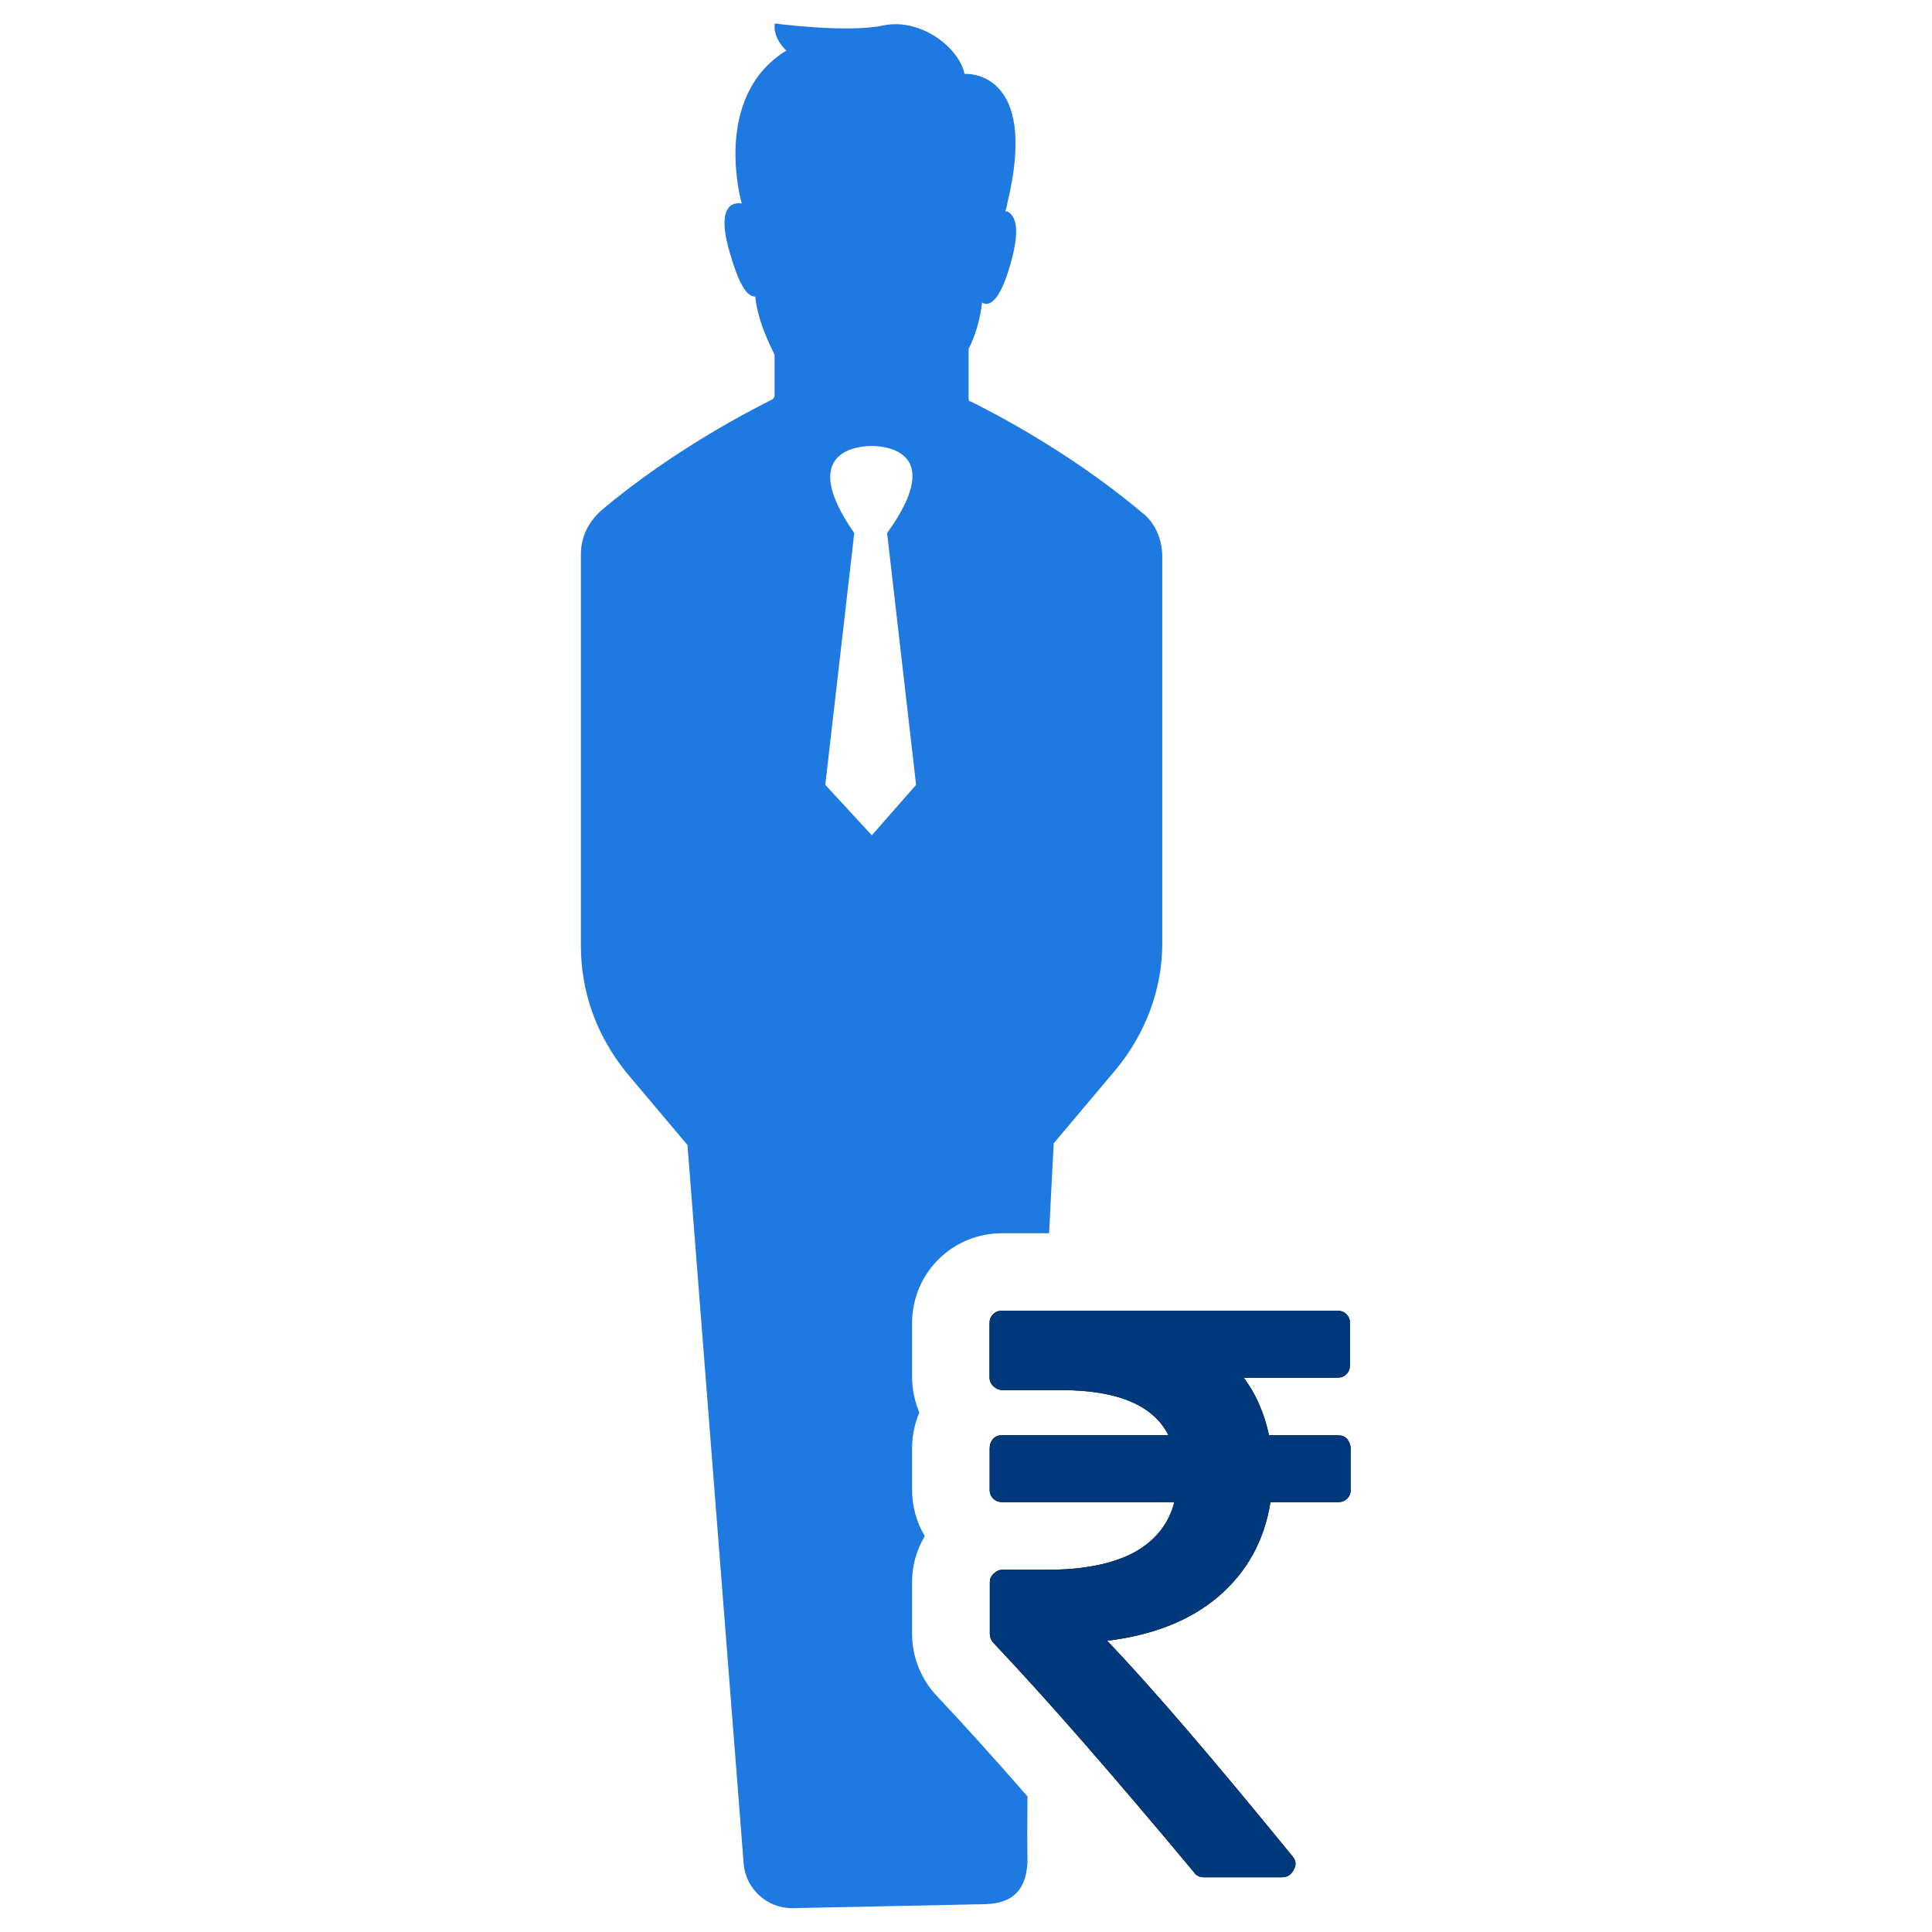
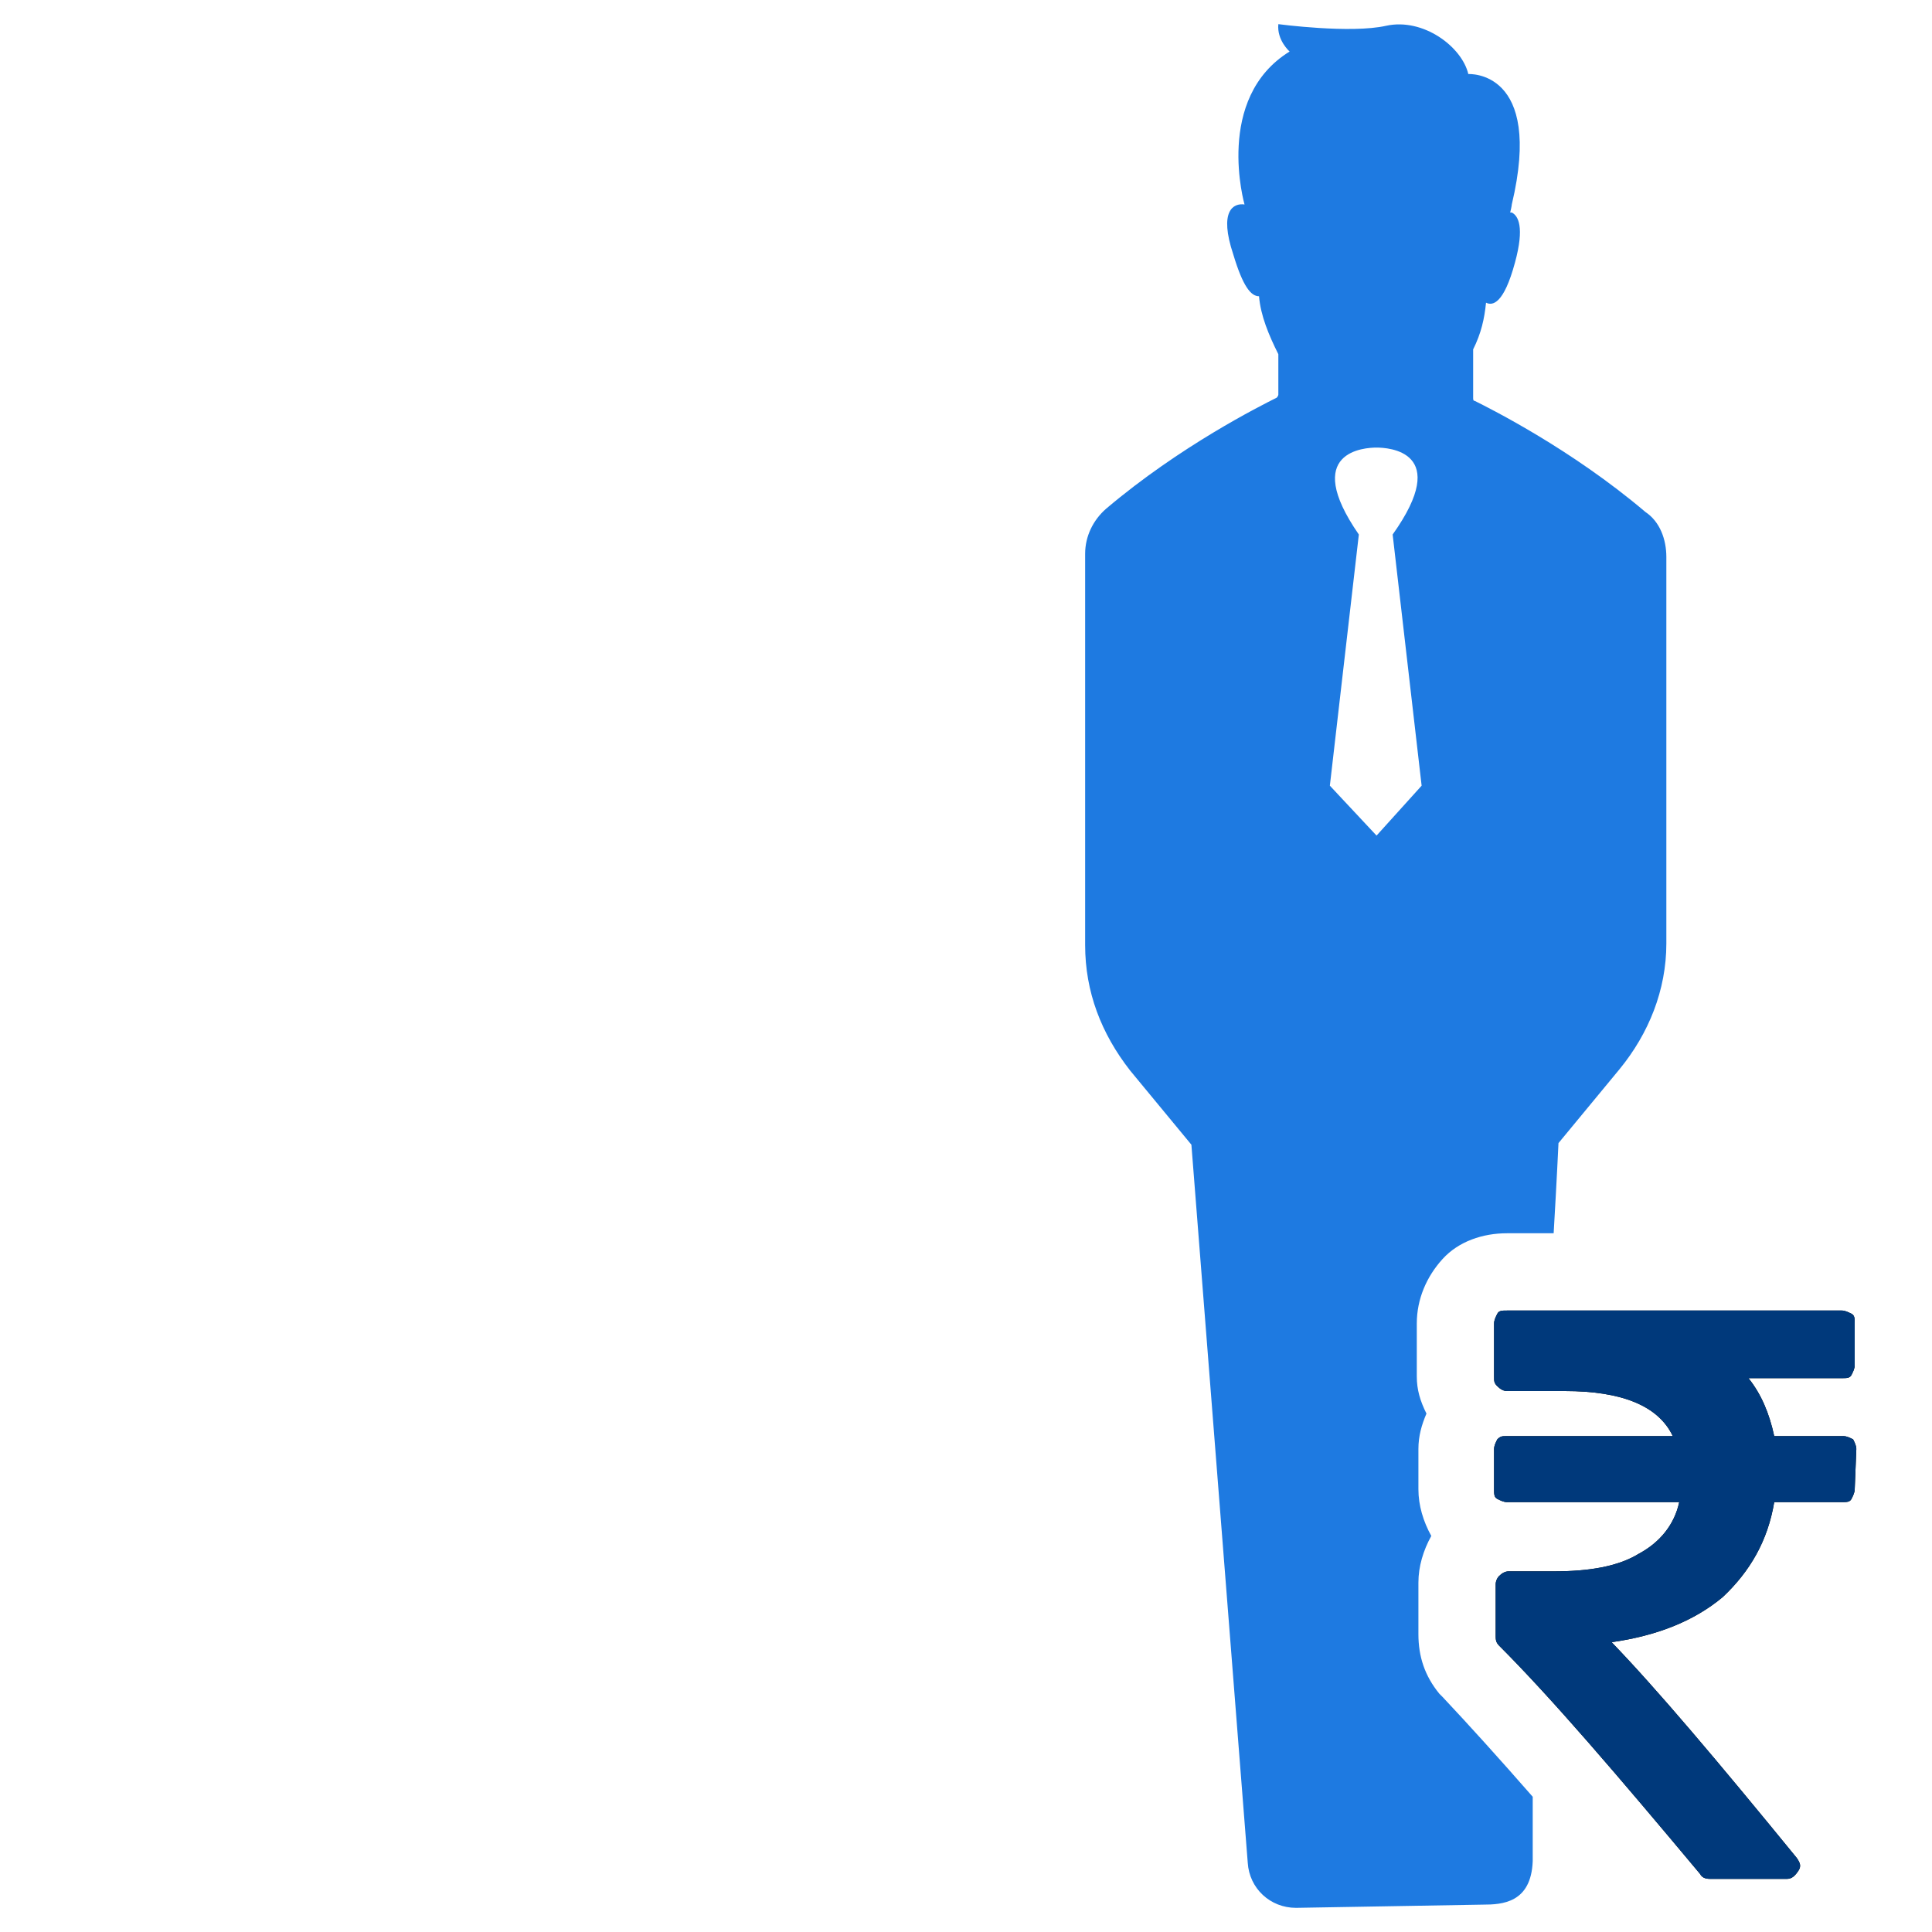
<svg xmlns="http://www.w3.org/2000/svg" version="1.1" id="Layer_1" x="0" y="0" viewBox="0 0 120 120" xml:space="preserve">
-   <path d="M70.87 31.79c-4.57-3.85-9.62-6.38-10.59-6.86-.12 0-.12-.12-.12-.24v-3.01c.48-.96.72-1.92.84-2.89.36.24 1.08.12 1.8-2.53.6-2.17.24-2.89-.24-3.13h-.12c.12-.36.12-.48.12-.48 2.05-8.42-2.65-8.06-2.65-8.06-.36-1.68-2.77-3.49-5.05-3.01-2.17.48-6.74-.12-6.74-.12-.12.96.72 1.68.72 1.68-4.69 2.89-2.77 9.5-2.77 9.5-.72-.12-1.56.36-.72 3.13.6 2.05 1.08 2.65 1.56 2.65.12 1.2.6 2.41 1.2 3.61v2.53c0 .12-.12.24-.12.24-.96.48-6.02 3.01-10.59 6.86-.84.72-1.32 1.68-1.32 2.77v24.3c0 2.89.96 5.53 2.77 7.82l3.85 4.57 3.49 44.63c.12 1.56 1.44 2.77 3.01 2.77l11.55-.24c1.2 0 3.01-.09 3.07-2.74-.02-1.1-.02-2.44 0-3.96-2.13-2.44-4.02-4.53-5.63-6.24l-.21-.23a5.66 5.66 0 01-1.33-3.65v-3.19c0-1.03.28-2.01.79-2.86-.52-.86-.79-1.86-.79-2.91v-2.54c0-.77.16-1.53.45-2.23-.29-.69-.45-1.45-.45-2.23v-3.3c0-1.51.58-2.92 1.63-3.97a5.572 5.572 0 013.97-1.63h2.91c.17-3.41.29-5.59.29-5.59l3.85-4.57c1.8-2.17 2.89-4.93 2.89-7.82V34.56c0-1.09-.48-2.17-1.32-2.77zM54.15 51.88l-2.89-3.13 1.8-15.64c-3.61-5.17.36-5.41 1.08-5.41.72 0 4.69.24.96 5.41l1.8 15.64-2.75 3.13z" fill="#1e7ae1" />
-   <path d="M83.9 92.51c0 .23-.07.42-.22.57-.15.15-.34.22-.57.22h-4.2c-.38 2.39-1.46 4.34-3.23 5.86-1.75 1.49-4.05 2.4-6.91 2.75 2.8 2.94 6.63 7.4 11.5 13.38.23.26.26.54.09.83-.15.32-.39.48-.74.48h-4.85c-.26 0-.47-.1-.61-.31-5.1-6.12-9.25-10.87-12.46-14.25a.853.853 0 01-.22-.57v-3.19c0-.2.07-.38.22-.52.18-.18.36-.26.57-.26h2.8c2.21 0 3.99-.35 5.33-1.05 1.34-.73 2.19-1.78 2.54-3.15H62.26c-.23 0-.42-.07-.57-.22a.753.753 0 01-.22-.57v-2.54c0-.23.07-.44.22-.61.15-.15.33-.22.57-.22h10.31c-.93-1.86-3.16-2.8-6.69-2.8h-3.63c-.2 0-.39-.09-.57-.26a.753.753 0 01-.22-.57V82.2c0-.23.07-.42.22-.57s.33-.22.57-.22h20.81c.23 0 .42.07.57.22.15.15.22.33.22.57v2.58c0 .23-.07.42-.22.57-.15.15-.33.22-.57.22h-5.81c.76 1.02 1.28 2.21 1.57 3.58h4.28c.23 0 .42.07.57.22.14.18.22.38.22.61v2.53z" />
-   <path d="M83.9 92.51c0 .23-.07.42-.22.57-.15.15-.34.22-.57.22h-4.2c-.38 2.39-1.46 4.34-3.23 5.86-1.75 1.49-4.05 2.4-6.91 2.75 2.8 2.94 6.63 7.4 11.5 13.38.23.26.26.54.09.83-.15.32-.39.48-.74.48h-4.85c-.26 0-.47-.1-.61-.31-5.1-6.12-9.25-10.87-12.46-14.25a.853.853 0 01-.22-.57v-3.19c0-.2.07-.38.22-.52.18-.18.36-.26.57-.26h2.8c2.21 0 3.99-.35 5.33-1.05 1.34-.73 2.19-1.78 2.54-3.15H62.26c-.23 0-.42-.07-.57-.22a.753.753 0 01-.22-.57v-2.54c0-.23.07-.44.22-.61.15-.15.33-.22.57-.22h10.31c-.93-1.86-3.16-2.8-6.69-2.8h-3.63c-.2 0-.39-.09-.57-.26a.753.753 0 01-.22-.57V82.2c0-.23.07-.42.22-.57s.33-.22.57-.22h20.81c.23 0 .42.07.57.22.15.15.22.33.22.57v2.58c0 .23-.07.42-.22.57-.15.15-.33.22-.57.22h-5.81c.76 1.02 1.28 2.21 1.57 3.58h4.28c.23 0 .42.07.57.22.14.18.22.38.22.61v2.53z" fill="#00397b" />
+   <path d="M102.2 31.8c-4.6-3.9-9.6-6.4-10.6-6.9-.1 0-.1-.1-.1-.2v-3c.5-1 .7-1.9.8-2.9.4.2 1.1.1 1.8-2.5.6-2.2.2-2.9-.2-3.1h-.1c.1-.4.1-.5.1-.5 2-8.4-2.7-8.1-2.7-8.1-.4-1.7-2.8-3.5-5.1-3-2.2.5-6.7-.1-6.7-.1-.1 1 .7 1.7.7 1.7-4.7 2.9-2.8 9.5-2.8 9.5-.7-.1-1.6.4-.7 3.1.6 2 1.1 2.6 1.6 2.6.1 1.2.6 2.4 1.2 3.6v2.5c0 .1-.1.2-.1.2-1 .5-6 3-10.6 6.9-.8.7-1.3 1.7-1.3 2.8v24.3c0 2.9 1 5.5 2.8 7.8l3.8 4.6 3.5 44.6c.1 1.6 1.4 2.8 3 2.8l11.6-.2c1.2 0 3-.1 3.1-2.7v-4c-2.1-2.4-4-4.5-5.6-6.2l-.2-.2c-.9-1.1-1.3-2.3-1.3-3.7v-3.2c0-1 .3-2 .8-2.9-.5-.9-.8-1.9-.8-2.9V90c0-.8.2-1.5.5-2.2-.4-.8-.6-1.5-.6-2.3v-3.3c0-1.5.6-2.9 1.6-4s2.5-1.6 4-1.6h2.9c.2-3.4.3-5.6.3-5.6l3.8-4.6c1.8-2.2 2.9-4.9 2.9-7.8v-24c0-1.1-.4-2.2-1.3-2.8zM85.5 51.9l-2.9-3.1 1.8-15.6c-3.6-5.2.4-5.4 1.1-5.4s4.7.2 1 5.4l1.8 15.6-2.8 3.1z" fill="#1e7ae1" />
+   <path d="M115.2 92.5c0 .2-.1.4-.2.6s-.3.2-.6.2h-4.2c-.4 2.4-1.5 4.3-3.2 5.9-1.8 1.5-4.1 2.4-6.9 2.8 2.8 2.9 6.6 7.4 11.5 13.4.2.3.3.5.1.8-.2.3-.4.5-.7.5h-4.8c-.3 0-.5-.1-.6-.3-5.1-6.1-9.2-10.9-12.5-14.2-.2-.2-.2-.4-.2-.6v-3.2c0-.2.1-.4.2-.5.2-.2.4-.3.6-.3h2.8c2.2 0 4-.3 5.3-1.1 1.3-.7 2.2-1.8 2.5-3.2H93.6c-.2 0-.4-.1-.6-.2s-.2-.3-.2-.6V90c0-.2.1-.4.2-.6.2-.2.3-.2.6-.2h10.3c-.9-1.9-3.2-2.8-6.7-2.8h-3.6c-.2 0-.4-.1-.6-.3-.2-.2-.2-.3-.2-.6v-3.3c0-.2.1-.4.2-.6s.3-.2.6-.2h20.8c.2 0 .4.1.6.2s.2.3.2.6v2.6c0 .2-.1.4-.2.6s-.3.2-.6.2h-5.8c.8 1 1.3 2.2 1.6 3.6h4.3c.2 0 .4.1.6.2.1.2.2.4.2.6l-.1 2.5z" />
+   <path d="M115.2 92.5c0 .2-.1.4-.2.6s-.3.2-.6.2h-4.2c-.4 2.4-1.5 4.3-3.2 5.9-1.8 1.5-4.1 2.4-6.9 2.8 2.8 2.9 6.6 7.4 11.5 13.4.2.3.3.5.1.8-.2.3-.4.5-.7.5h-4.8c-.3 0-.5-.1-.6-.3-5.1-6.1-9.2-10.9-12.5-14.2-.2-.2-.2-.4-.2-.6v-3.2c0-.2.1-.4.2-.5.2-.2.4-.3.6-.3h2.8c2.2 0 4-.3 5.3-1.1 1.3-.7 2.2-1.8 2.5-3.2H93.6c-.2 0-.4-.1-.6-.2s-.2-.3-.2-.6V90c0-.2.1-.4.2-.6.2-.2.3-.2.6-.2h10.3c-.9-1.9-3.2-2.8-6.7-2.8h-3.6c-.2 0-.4-.1-.6-.3-.2-.2-.2-.3-.2-.6v-3.3c0-.2.1-.4.2-.6s.3-.2.6-.2h20.8c.2 0 .4.1.6.2s.2.3.2.6v2.6c0 .2-.1.4-.2.6s-.3.2-.6.2h-5.8c.8 1 1.3 2.2 1.6 3.6h4.3c.2 0 .4.1.6.2.1.2.2.4.2.6l-.1 2.5z" fill="#00397b" />
</svg>
